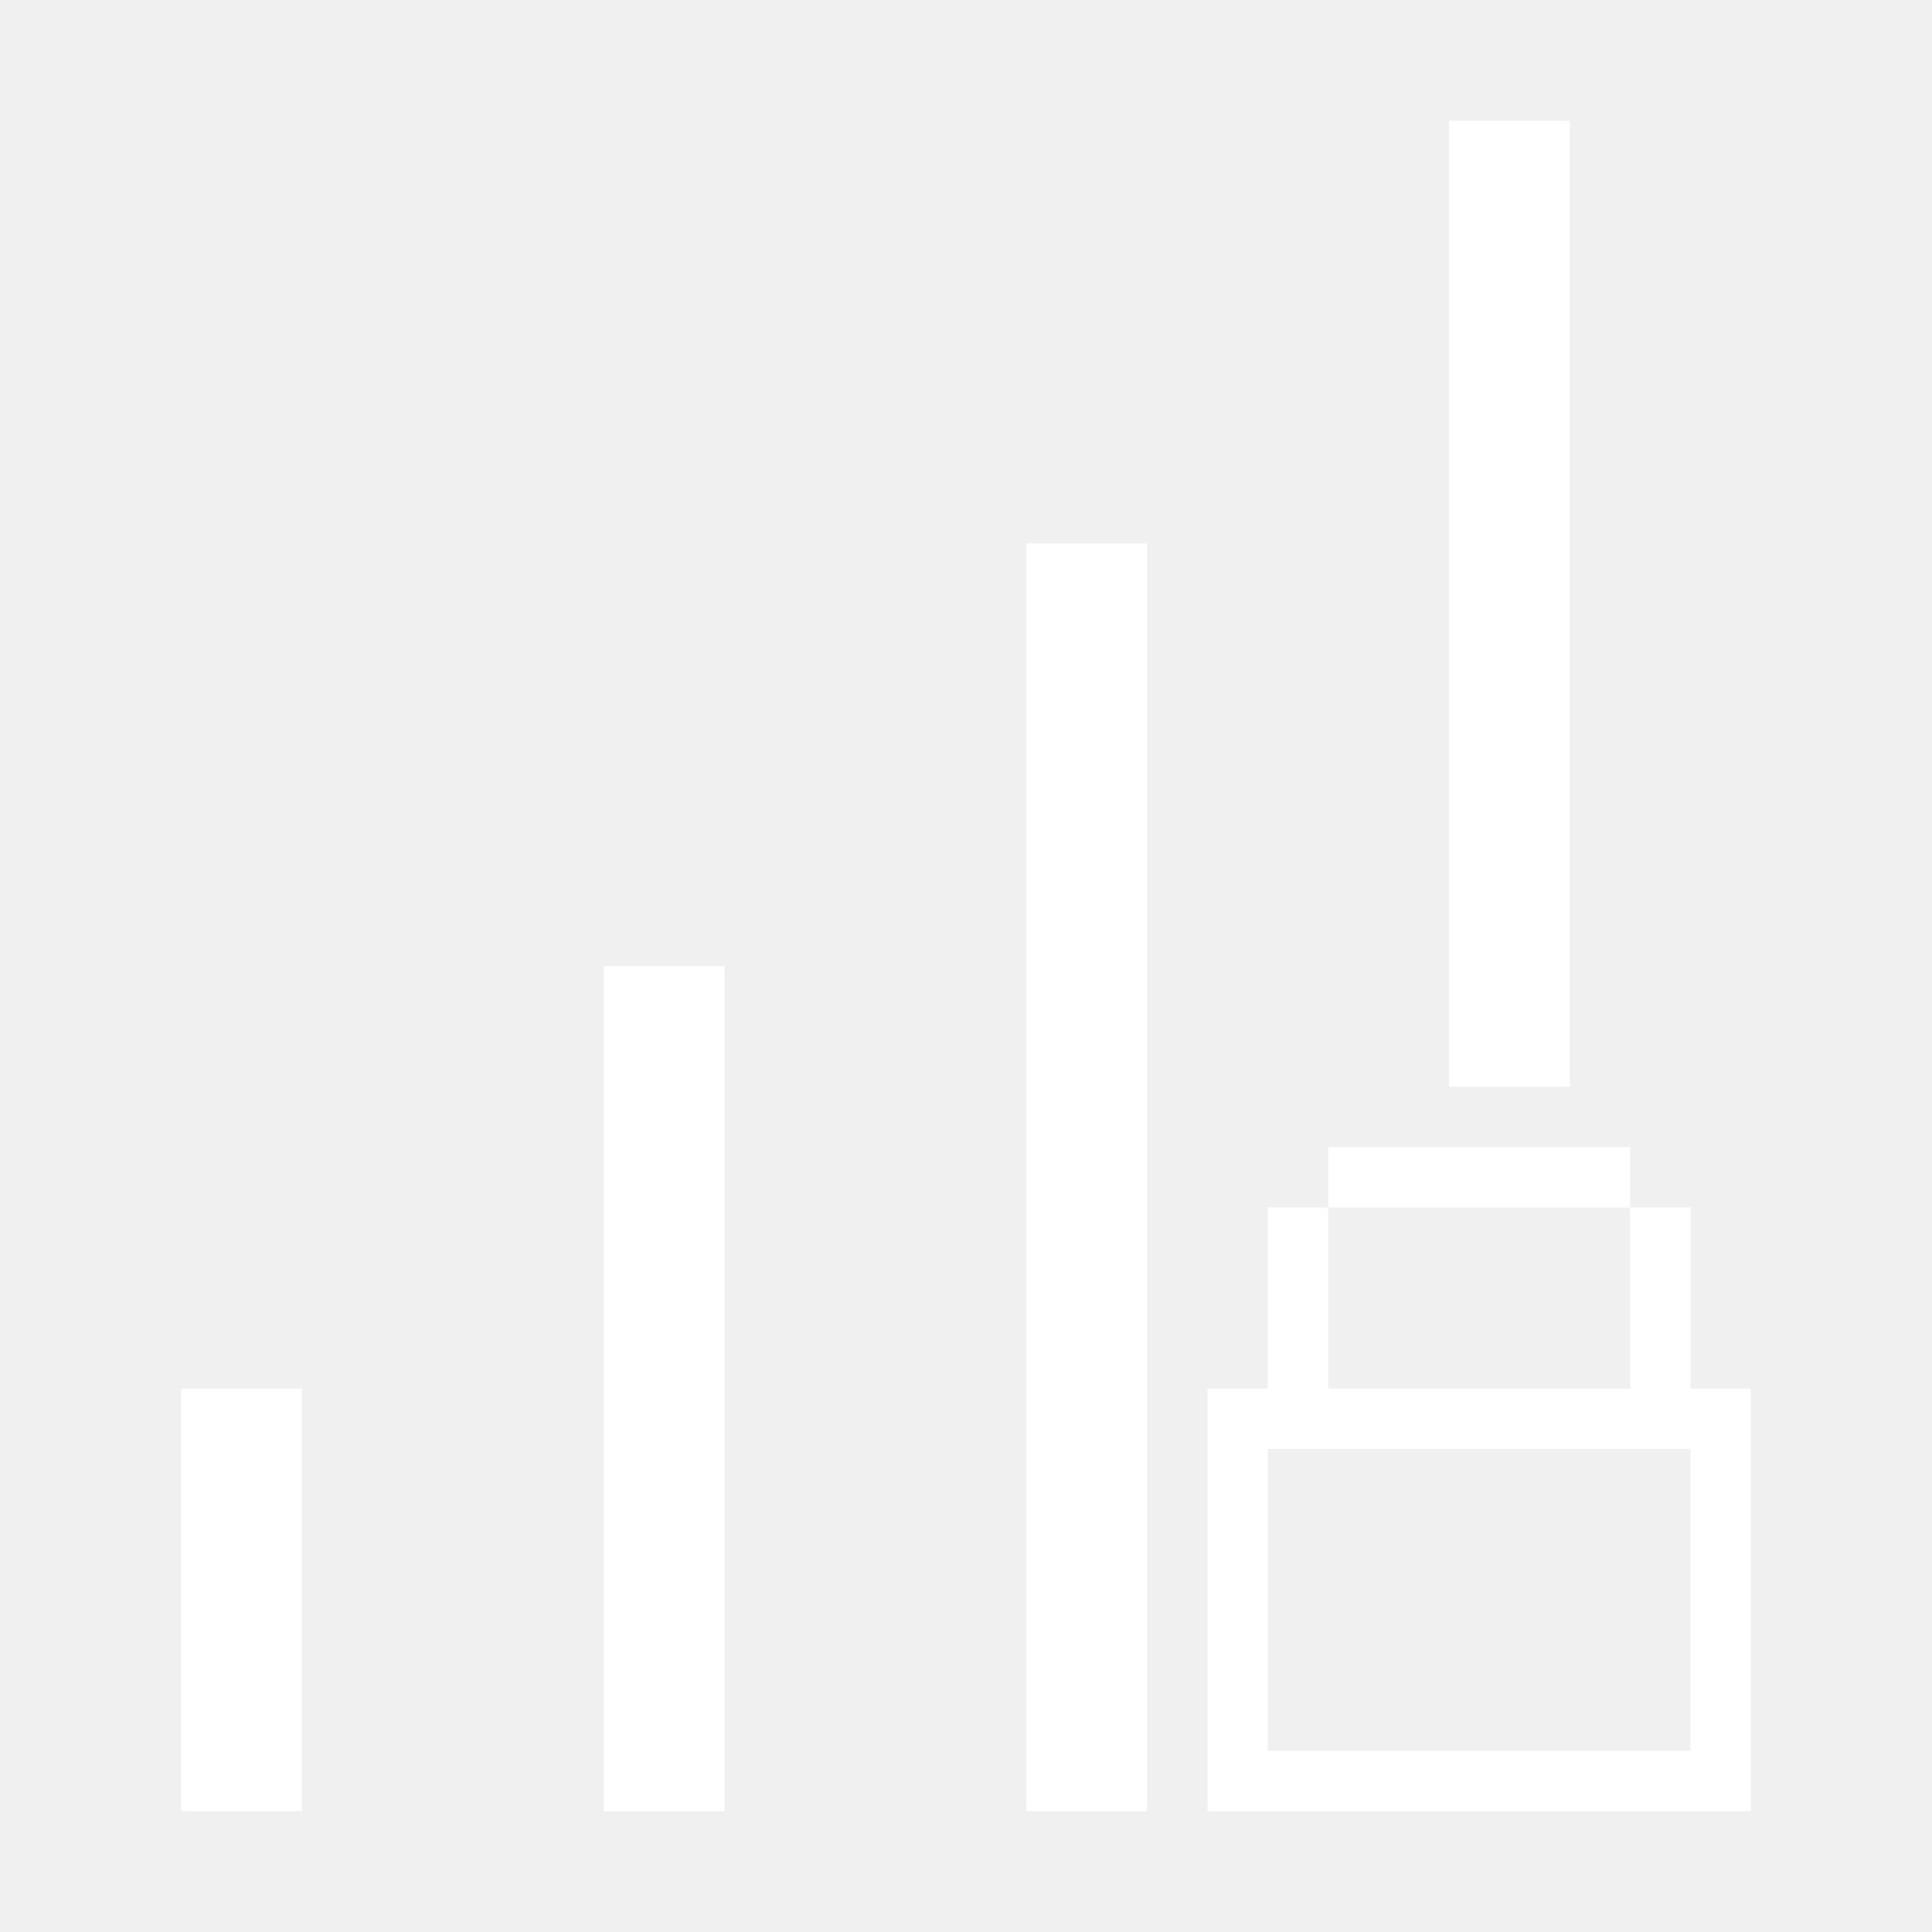
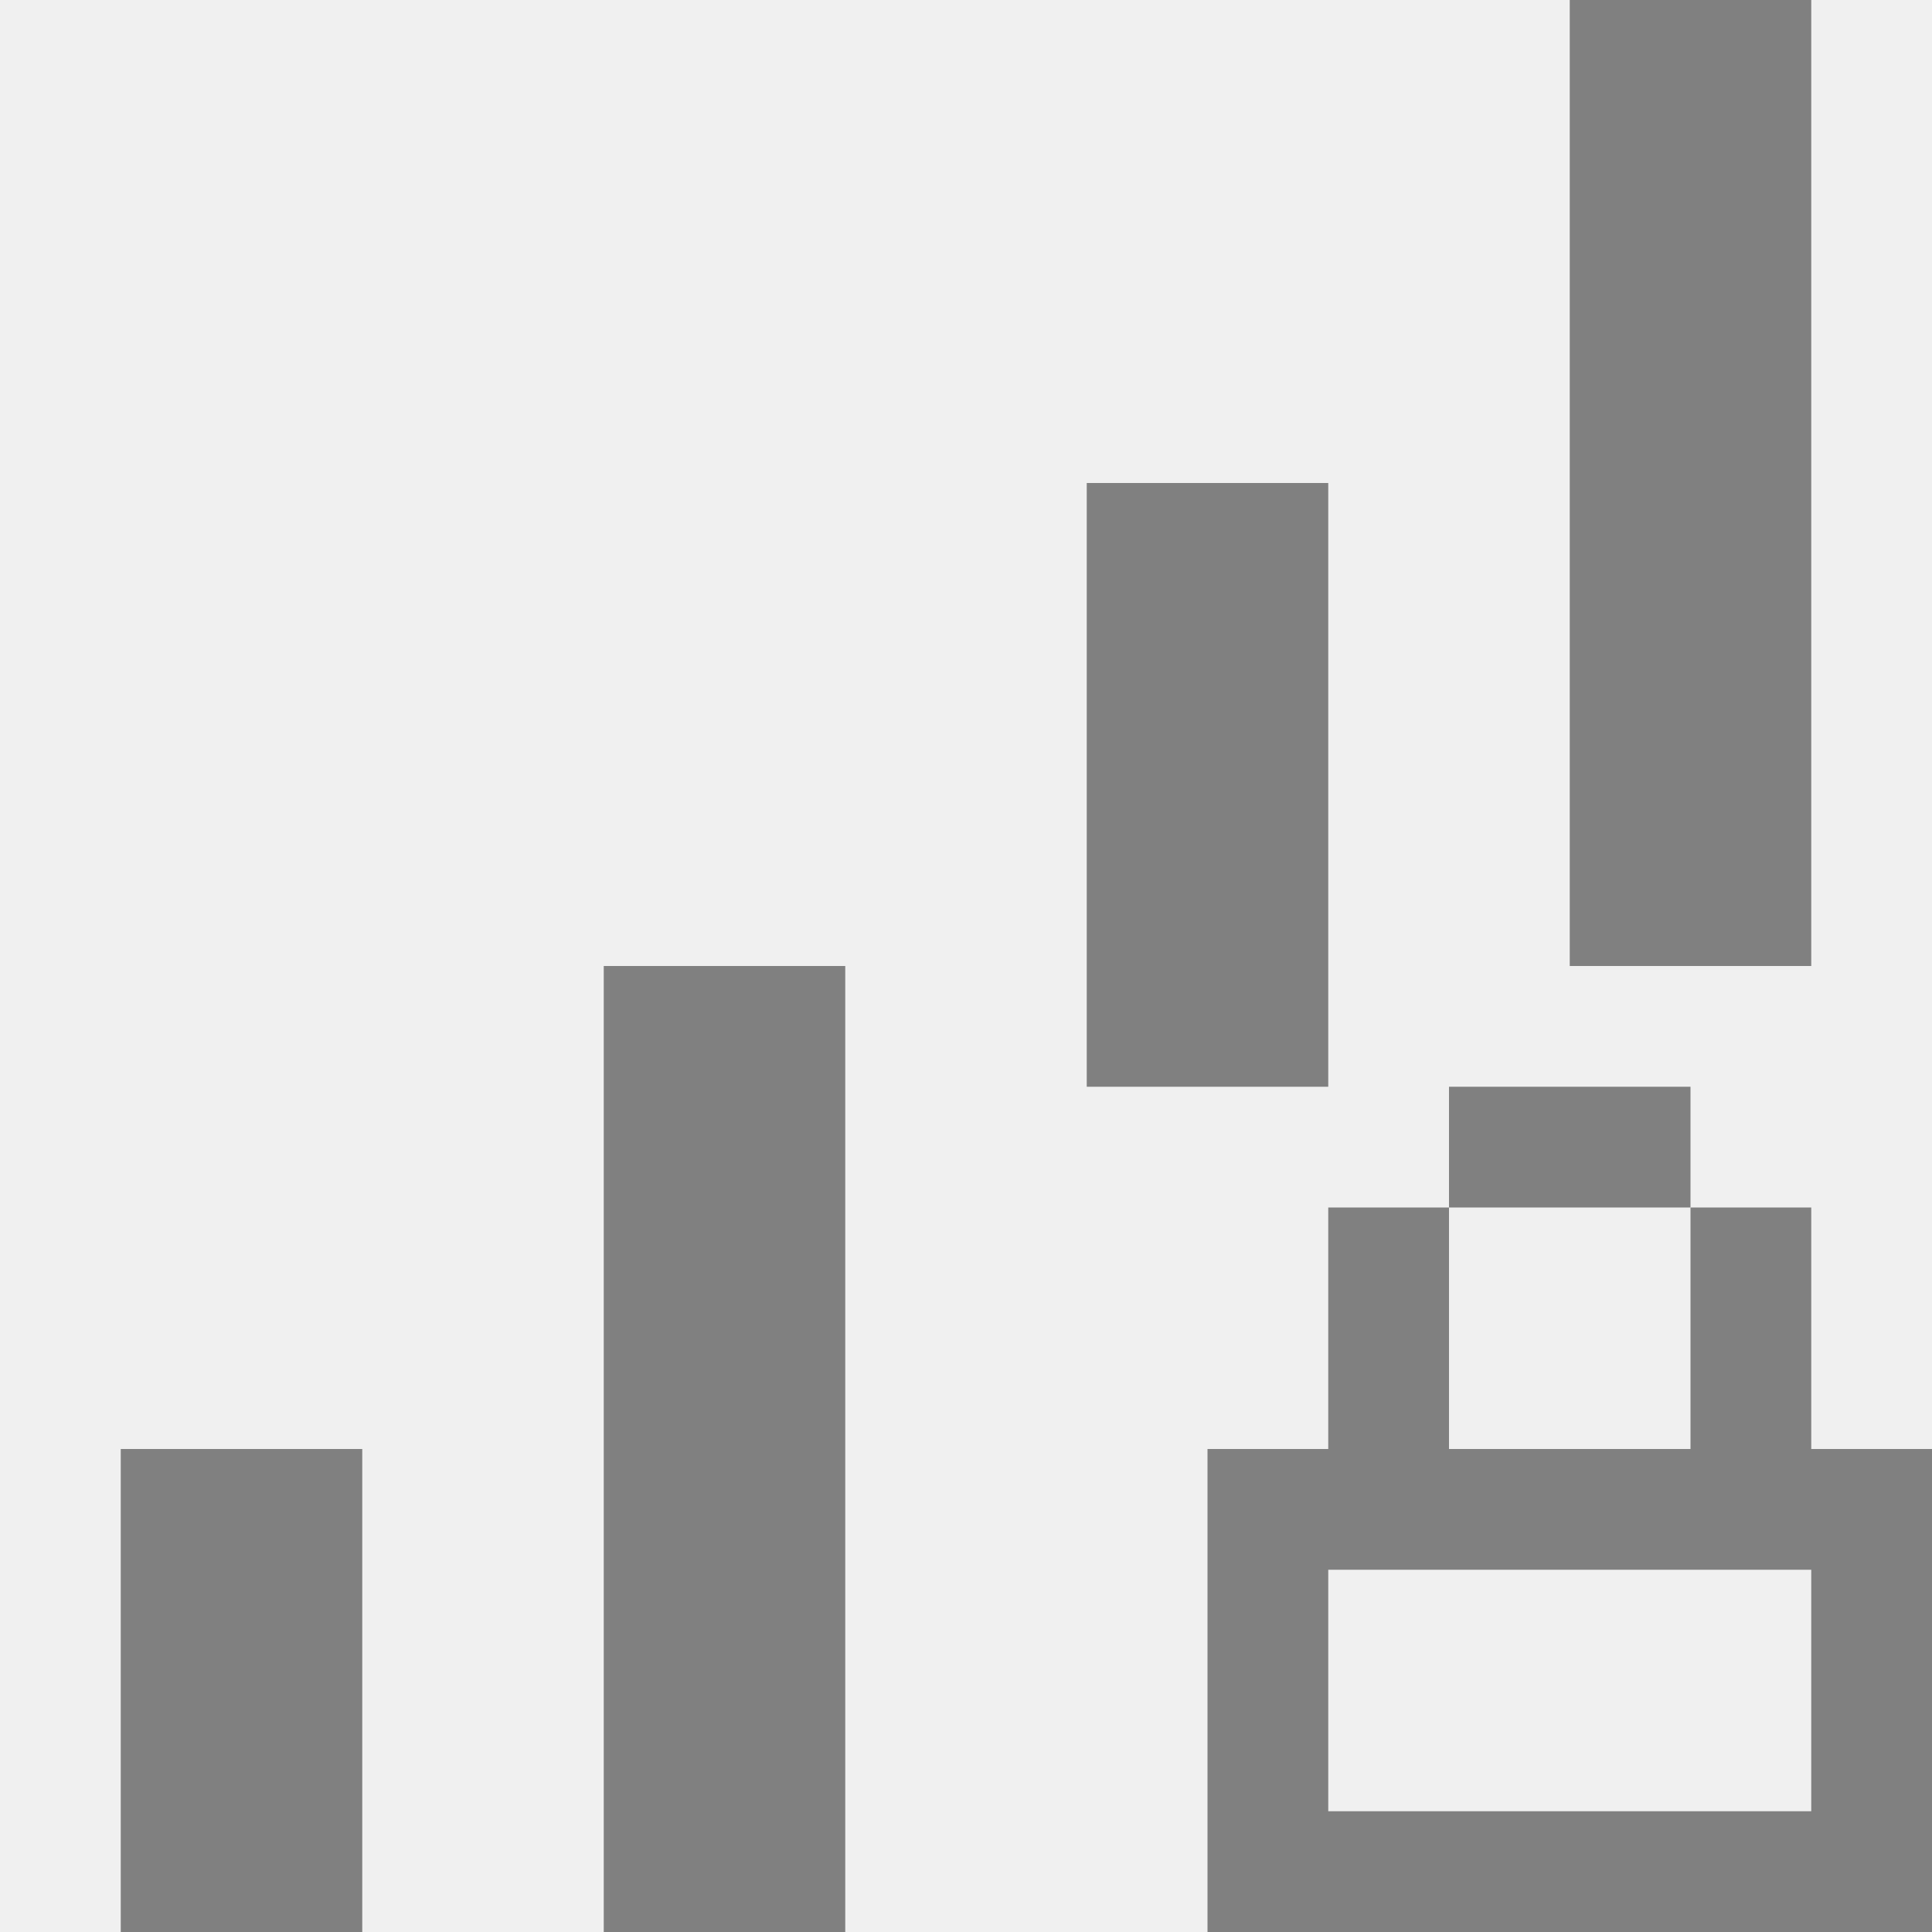
- <svg xmlns="http://www.w3.org/2000/svg" version="1.1" id="图层_20" x="0px" y="0px" viewBox="0 0 32 32" style="enable-background:new 0 0 32 32;" xml:space="preserve">
+ <svg xmlns="http://www.w3.org/2000/svg" version="1.1" id="图层_20" x="0px" y="0px" viewBox="0 0 16 16" style="enable-background:new 0 0 16 16;" xml:space="preserve">
  <style type="text/css">
- 	.st0{fill:#FFFFFF;}
+ 	.st0{fill:#808080;}
</style>
-   <g id="_32">
-     <rect x="24" y="2" class="st0" width="2" height="16" />
-     <rect x="3" y="23" class="st0" width="2" height="7" />
-     <rect x="10" y="16" class="st0" width="2" height="14" />
-     <rect x="17" y="9" class="st0" width="2" height="21" />
-     <rect x="22" y="19" class="st0" width="5" height="1" />
-     <path class="st0" d="M28,23v-3h-1v3h-5v-3h-1v3h-1v7h9v-7H28z M28,29h-7v-5h7V29z" />
+   <g id="_16">
+     <rect x="13" class="st0" width="2" height="8" />
+     <rect x="1" y="12" class="st0" width="2" height="4" />
+     <rect x="5" y="8" class="st0" width="2" height="8" />
+     <rect x="9" y="4" class="st0" width="2" height="5" />
+     <rect x="12" y="9" class="st0" width="2" height="1" />
+     <path class="st0" d="M15,12v-2h-1v2h-2v-2h-1v2h-1v4h6v-4H15z M15,15h-4v-2h4V15z" />
  </g>
</svg>
